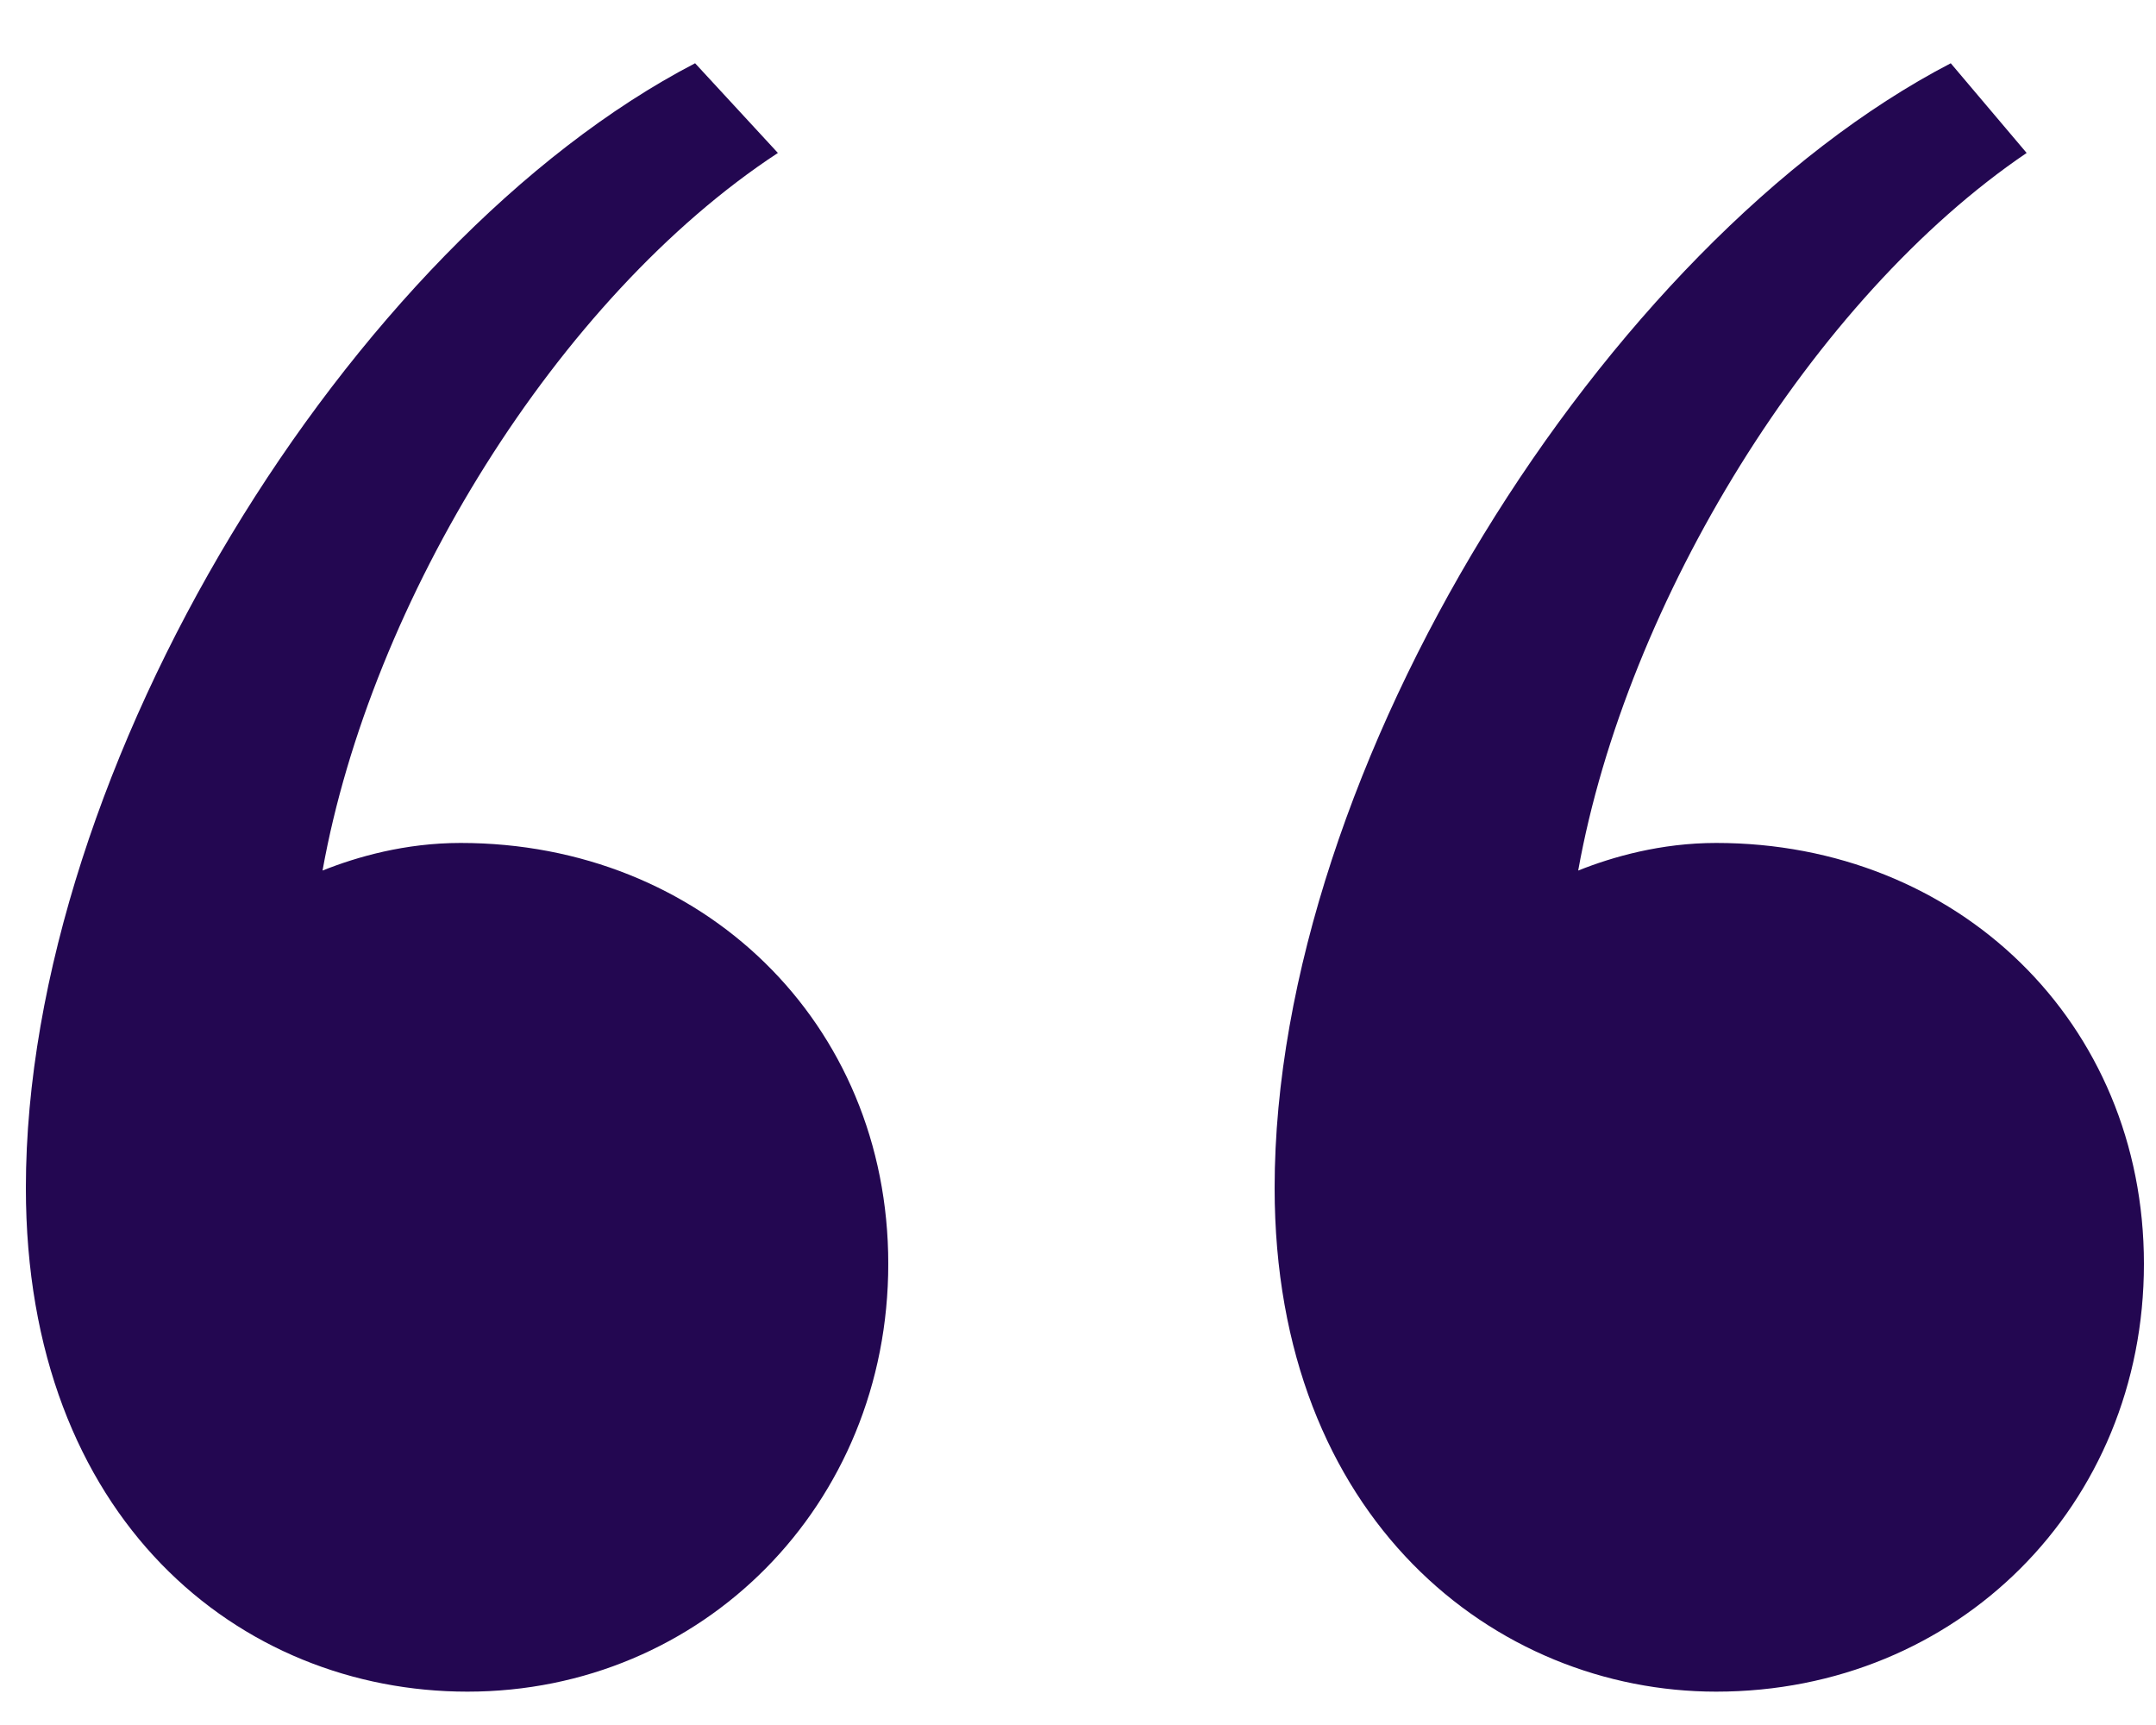
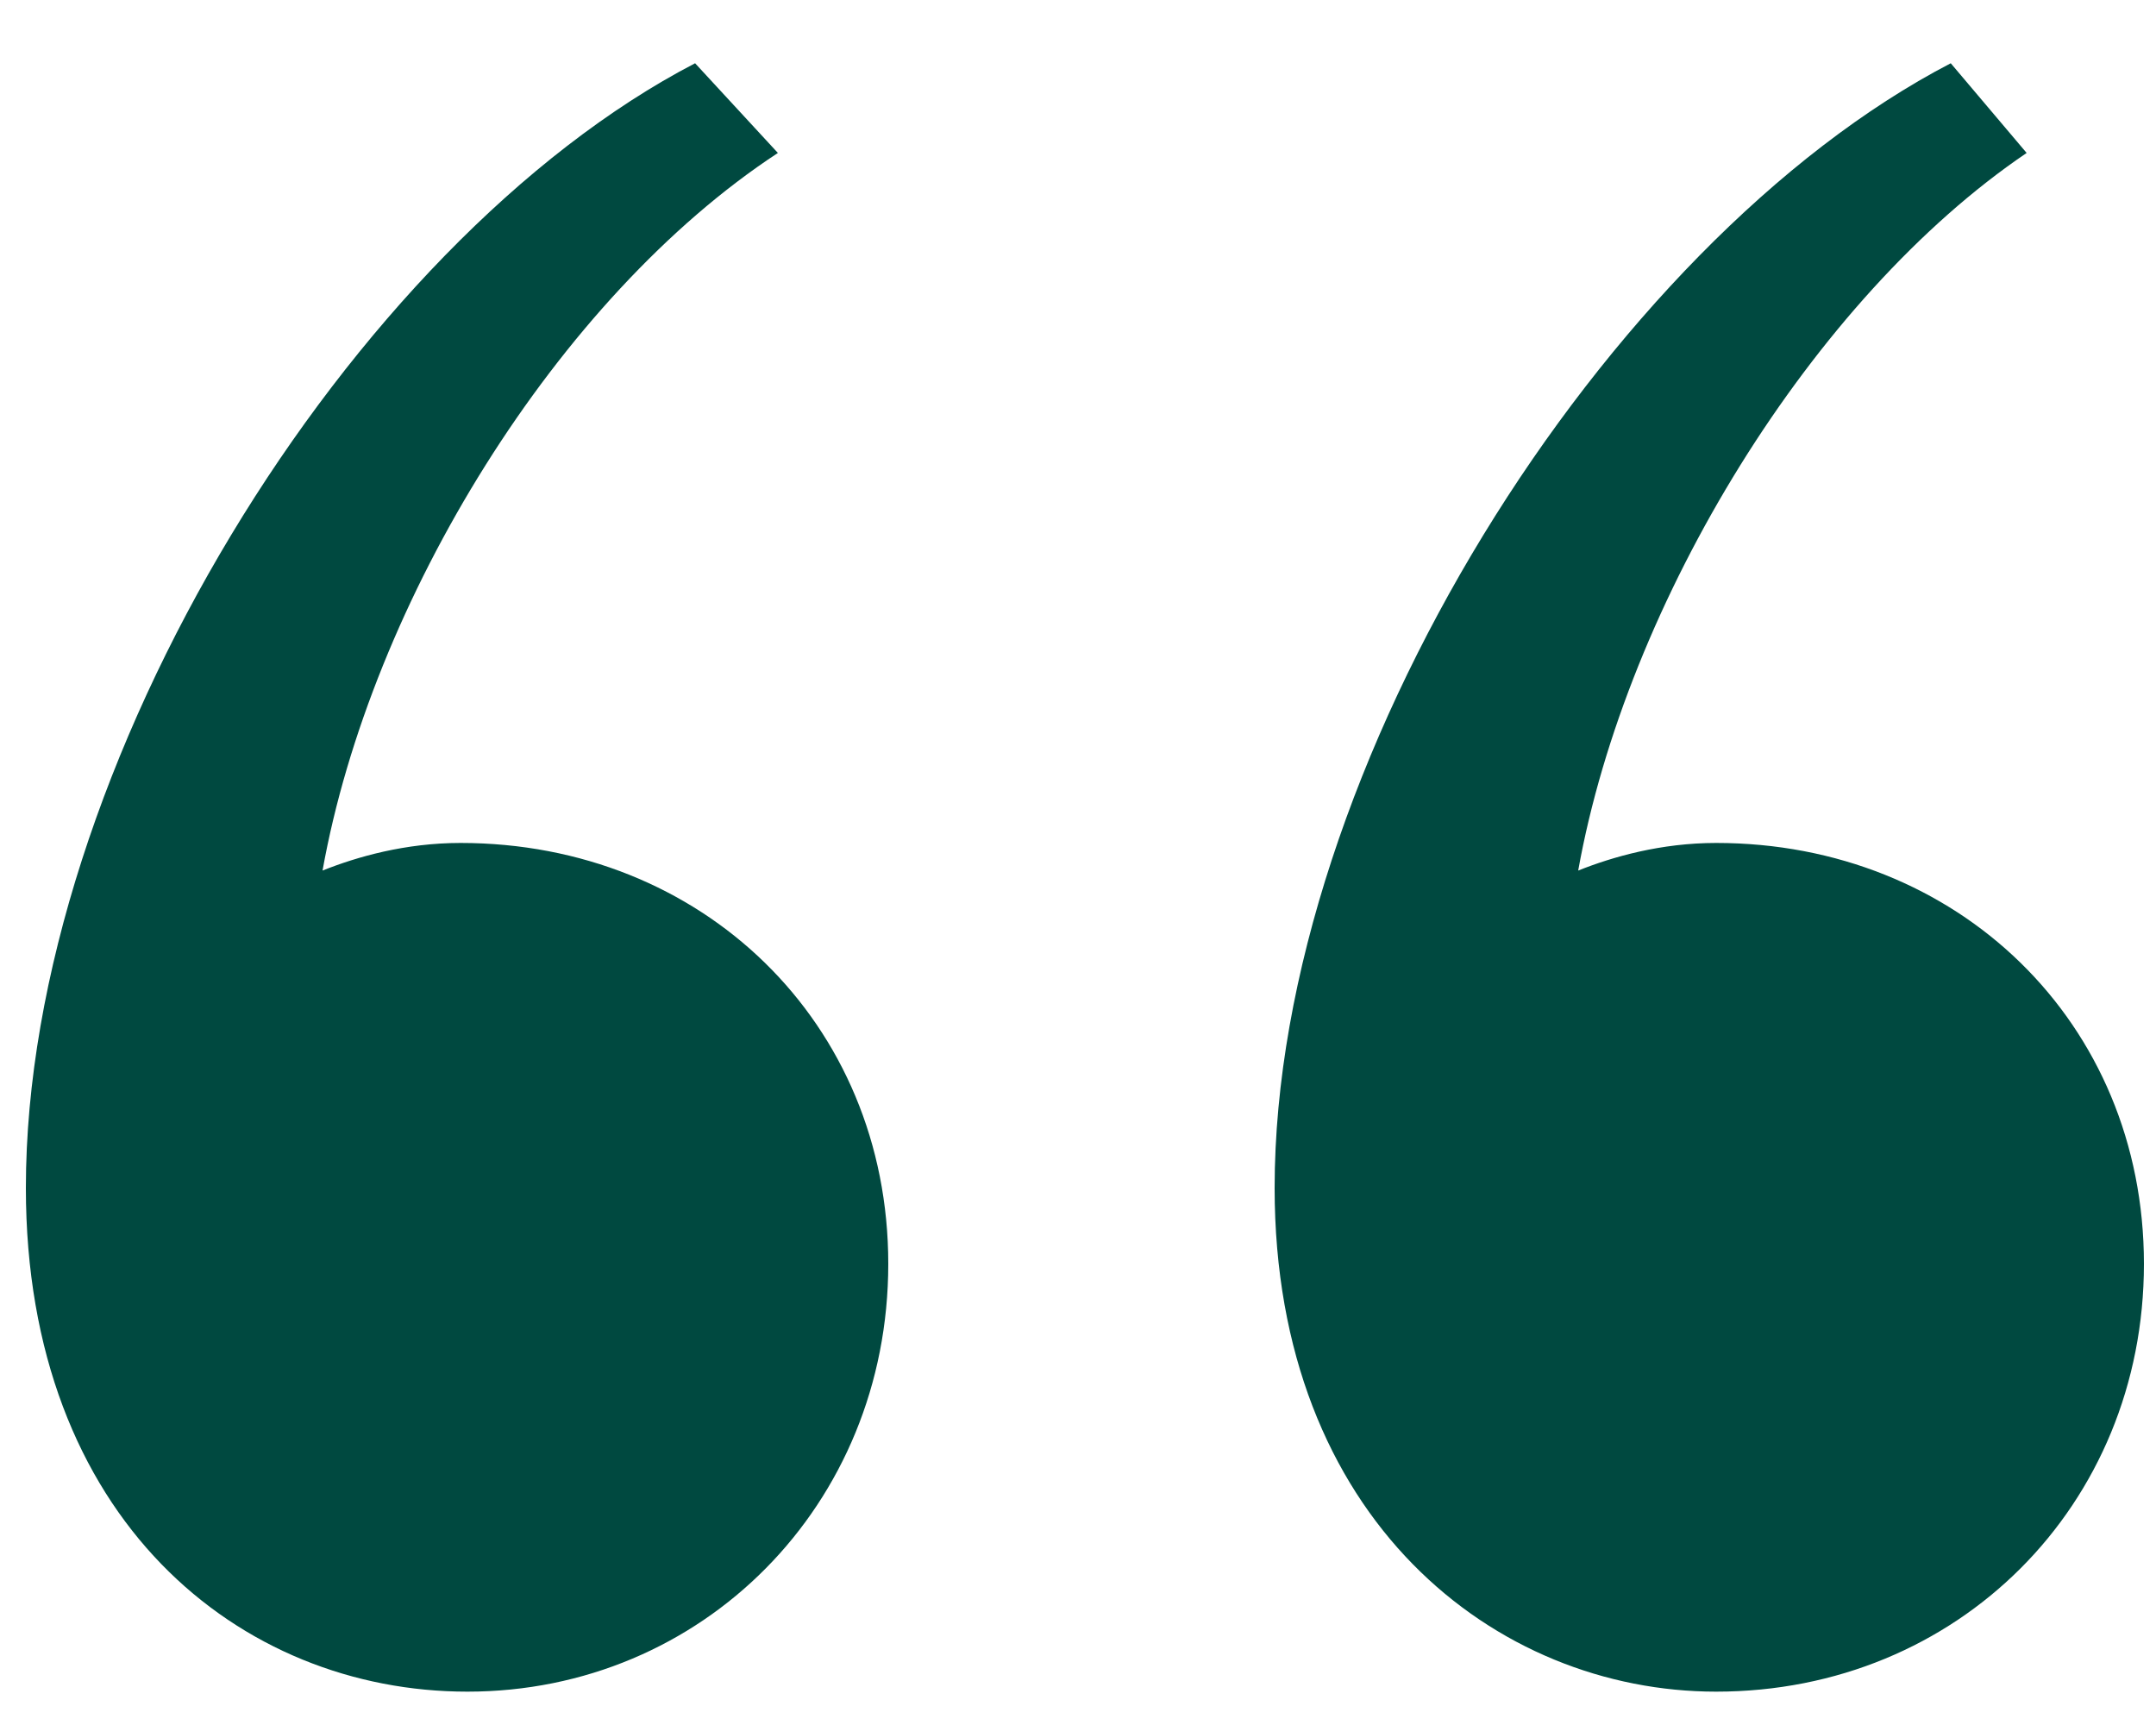
<svg xmlns="http://www.w3.org/2000/svg" width="30" height="24" viewBox="0 0 30 24" fill="none">
-   <path d="M6.408 11.728C5.64 11.728 4.968 11.92 4.488 12.112C5.16 8.368 7.752 4.144 10.824 2.128L9.672 0.88C4.872 3.376 0.36 10.672 0.36 16.528C0.36 21.136 3.336 23.536 6.504 23.536C9.768 23.536 12.36 20.944 12.36 17.584C12.36 14.224 9.768 11.728 6.408 11.728ZM23.88 11.728C23.112 11.728 22.44 11.92 21.96 12.112C22.632 8.368 25.224 4.144 28.2 2.128L27.144 0.88C22.344 3.376 17.736 10.672 17.736 16.528C17.736 21.136 20.808 23.536 23.88 23.536C27.24 23.536 29.832 20.944 29.832 17.584C29.832 14.224 27.24 11.728 23.88 11.728Z" fill="#230751" />
+   <path d="M6.408 11.728C5.64 11.728 4.968 11.92 4.488 12.112C5.16 8.368 7.752 4.144 10.824 2.128L9.672 0.88C4.872 3.376 0.36 10.672 0.36 16.528C0.36 21.136 3.336 23.536 6.504 23.536C9.768 23.536 12.36 20.944 12.36 17.584C12.36 14.224 9.768 11.728 6.408 11.728ZM23.88 11.728C23.112 11.728 22.44 11.92 21.96 12.112C22.632 8.368 25.224 4.144 28.2 2.128L27.144 0.88C22.344 3.376 17.736 10.672 17.736 16.528C17.736 21.136 20.808 23.536 23.88 23.536C27.24 23.536 29.832 20.944 29.832 17.584C29.832 14.224 27.24 11.728 23.88 11.728Z" fill="#004940" />
</svg>
